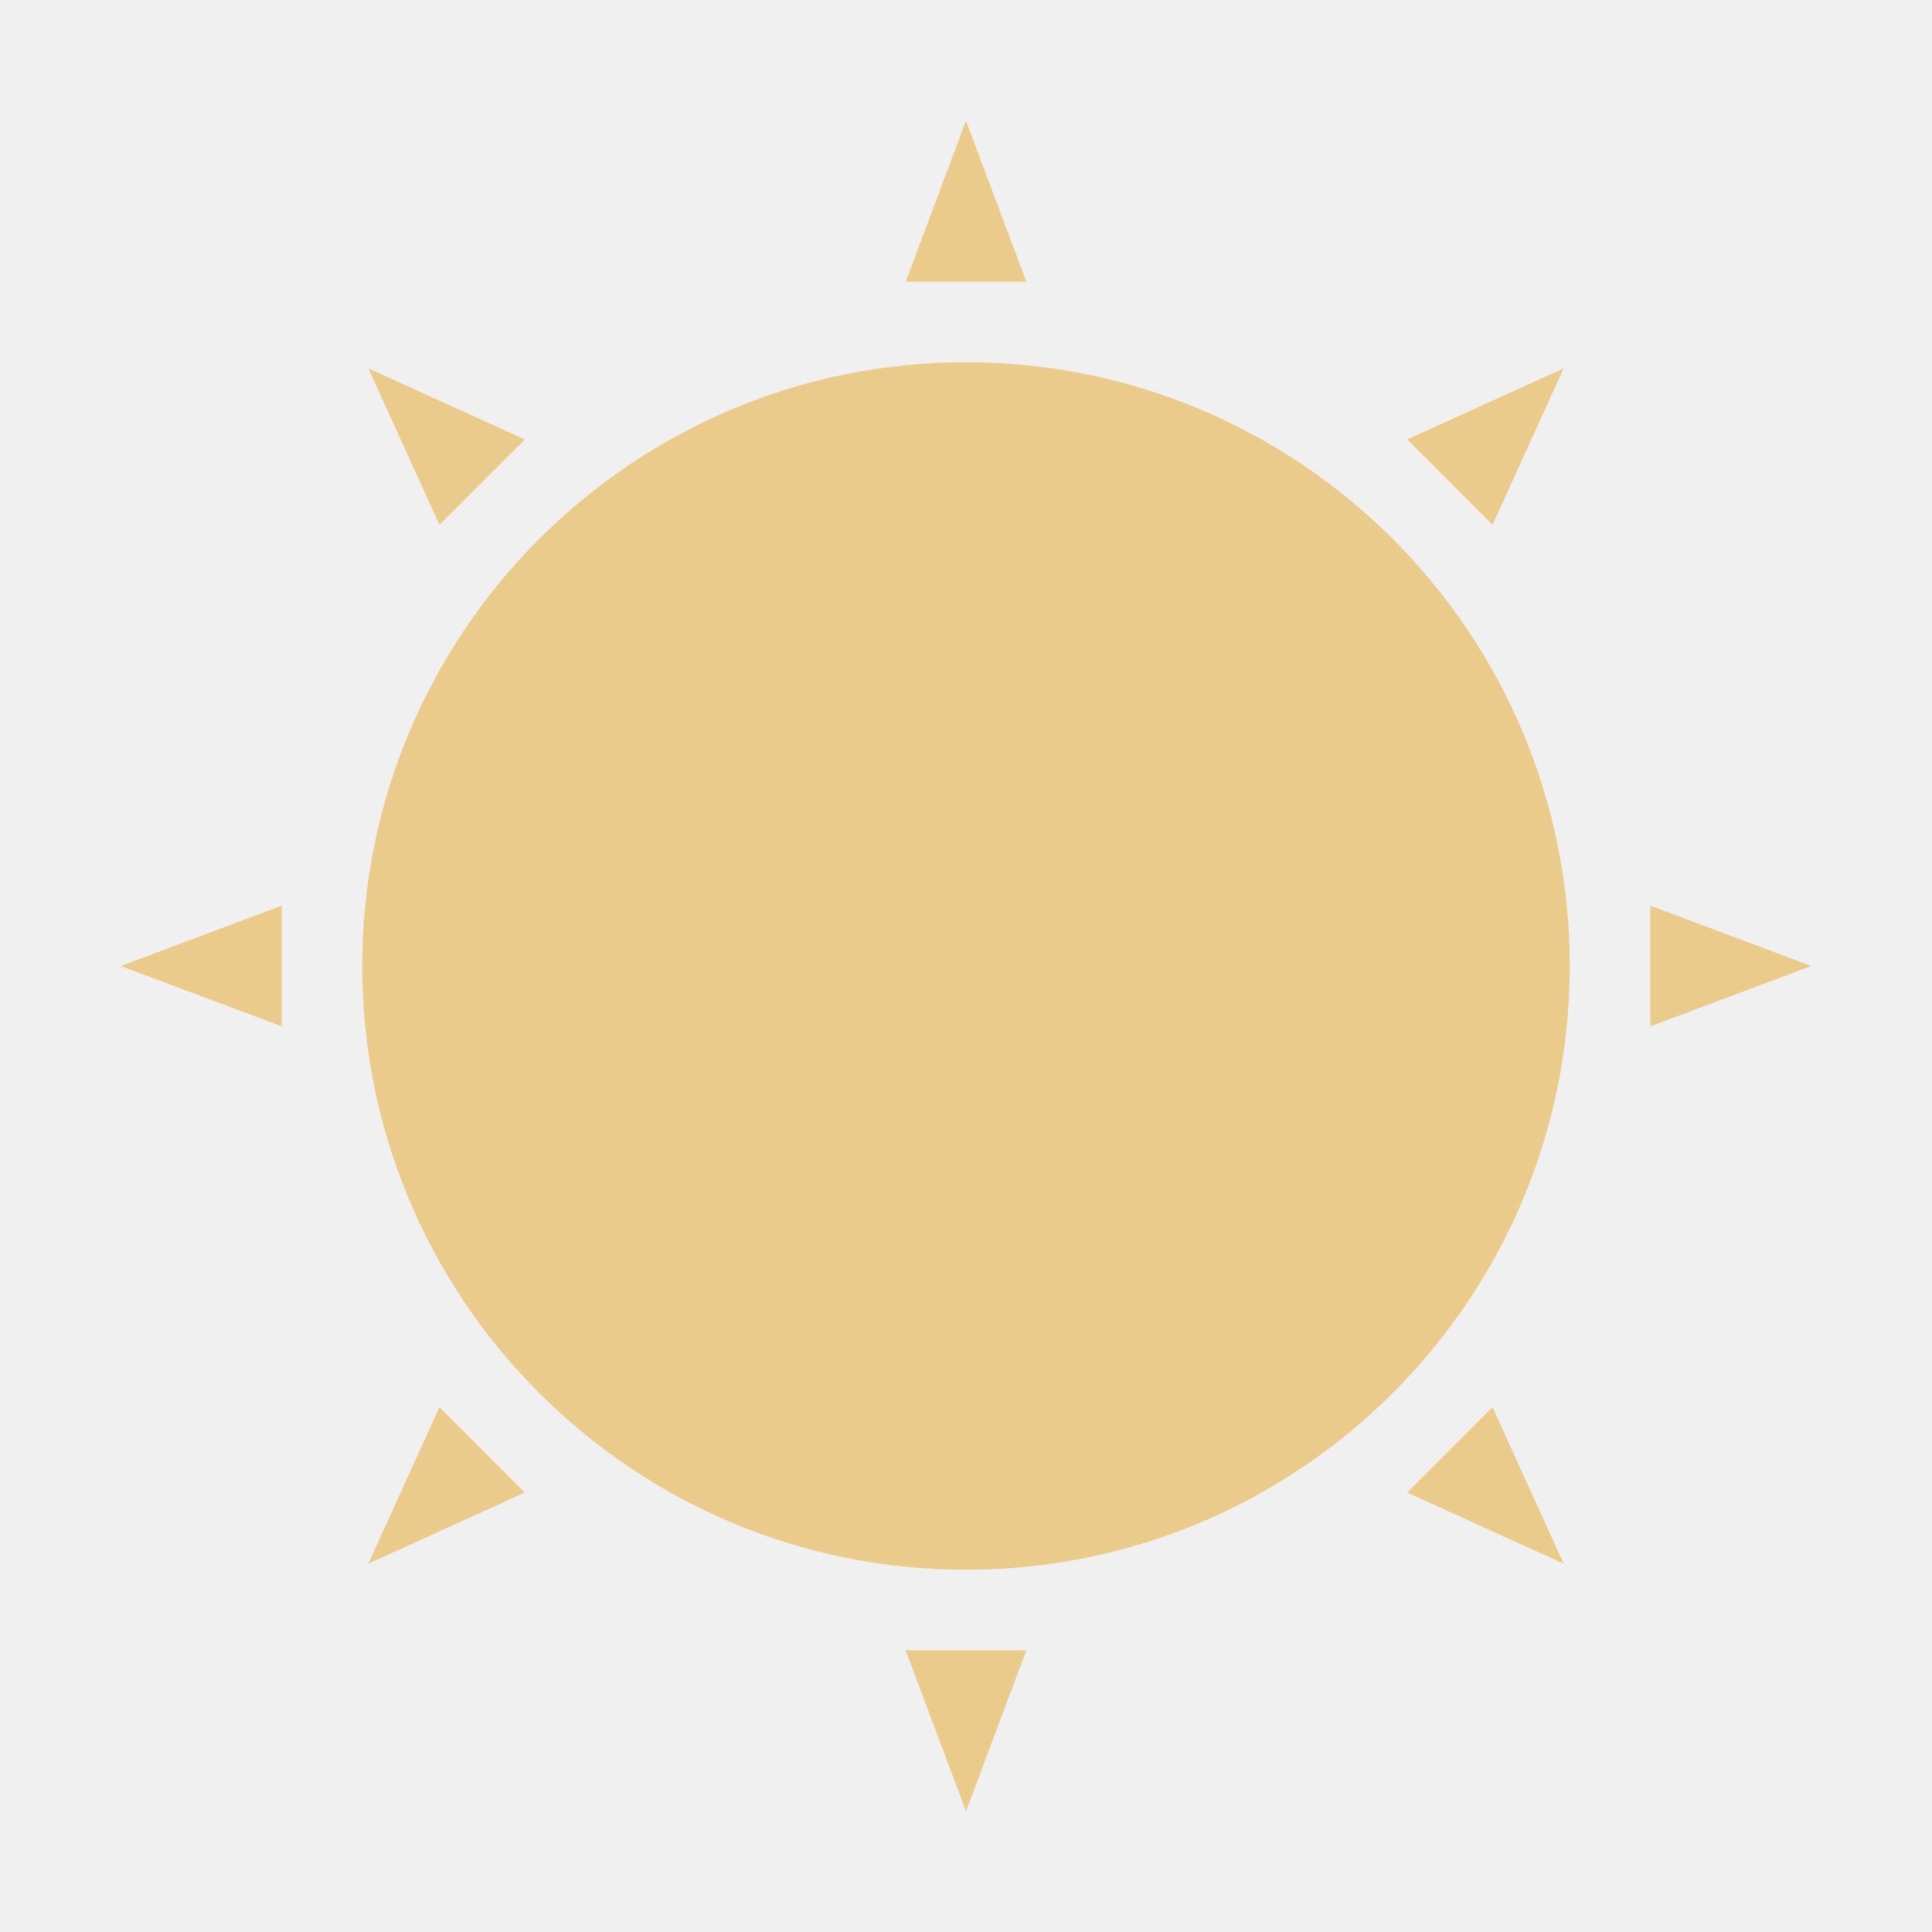
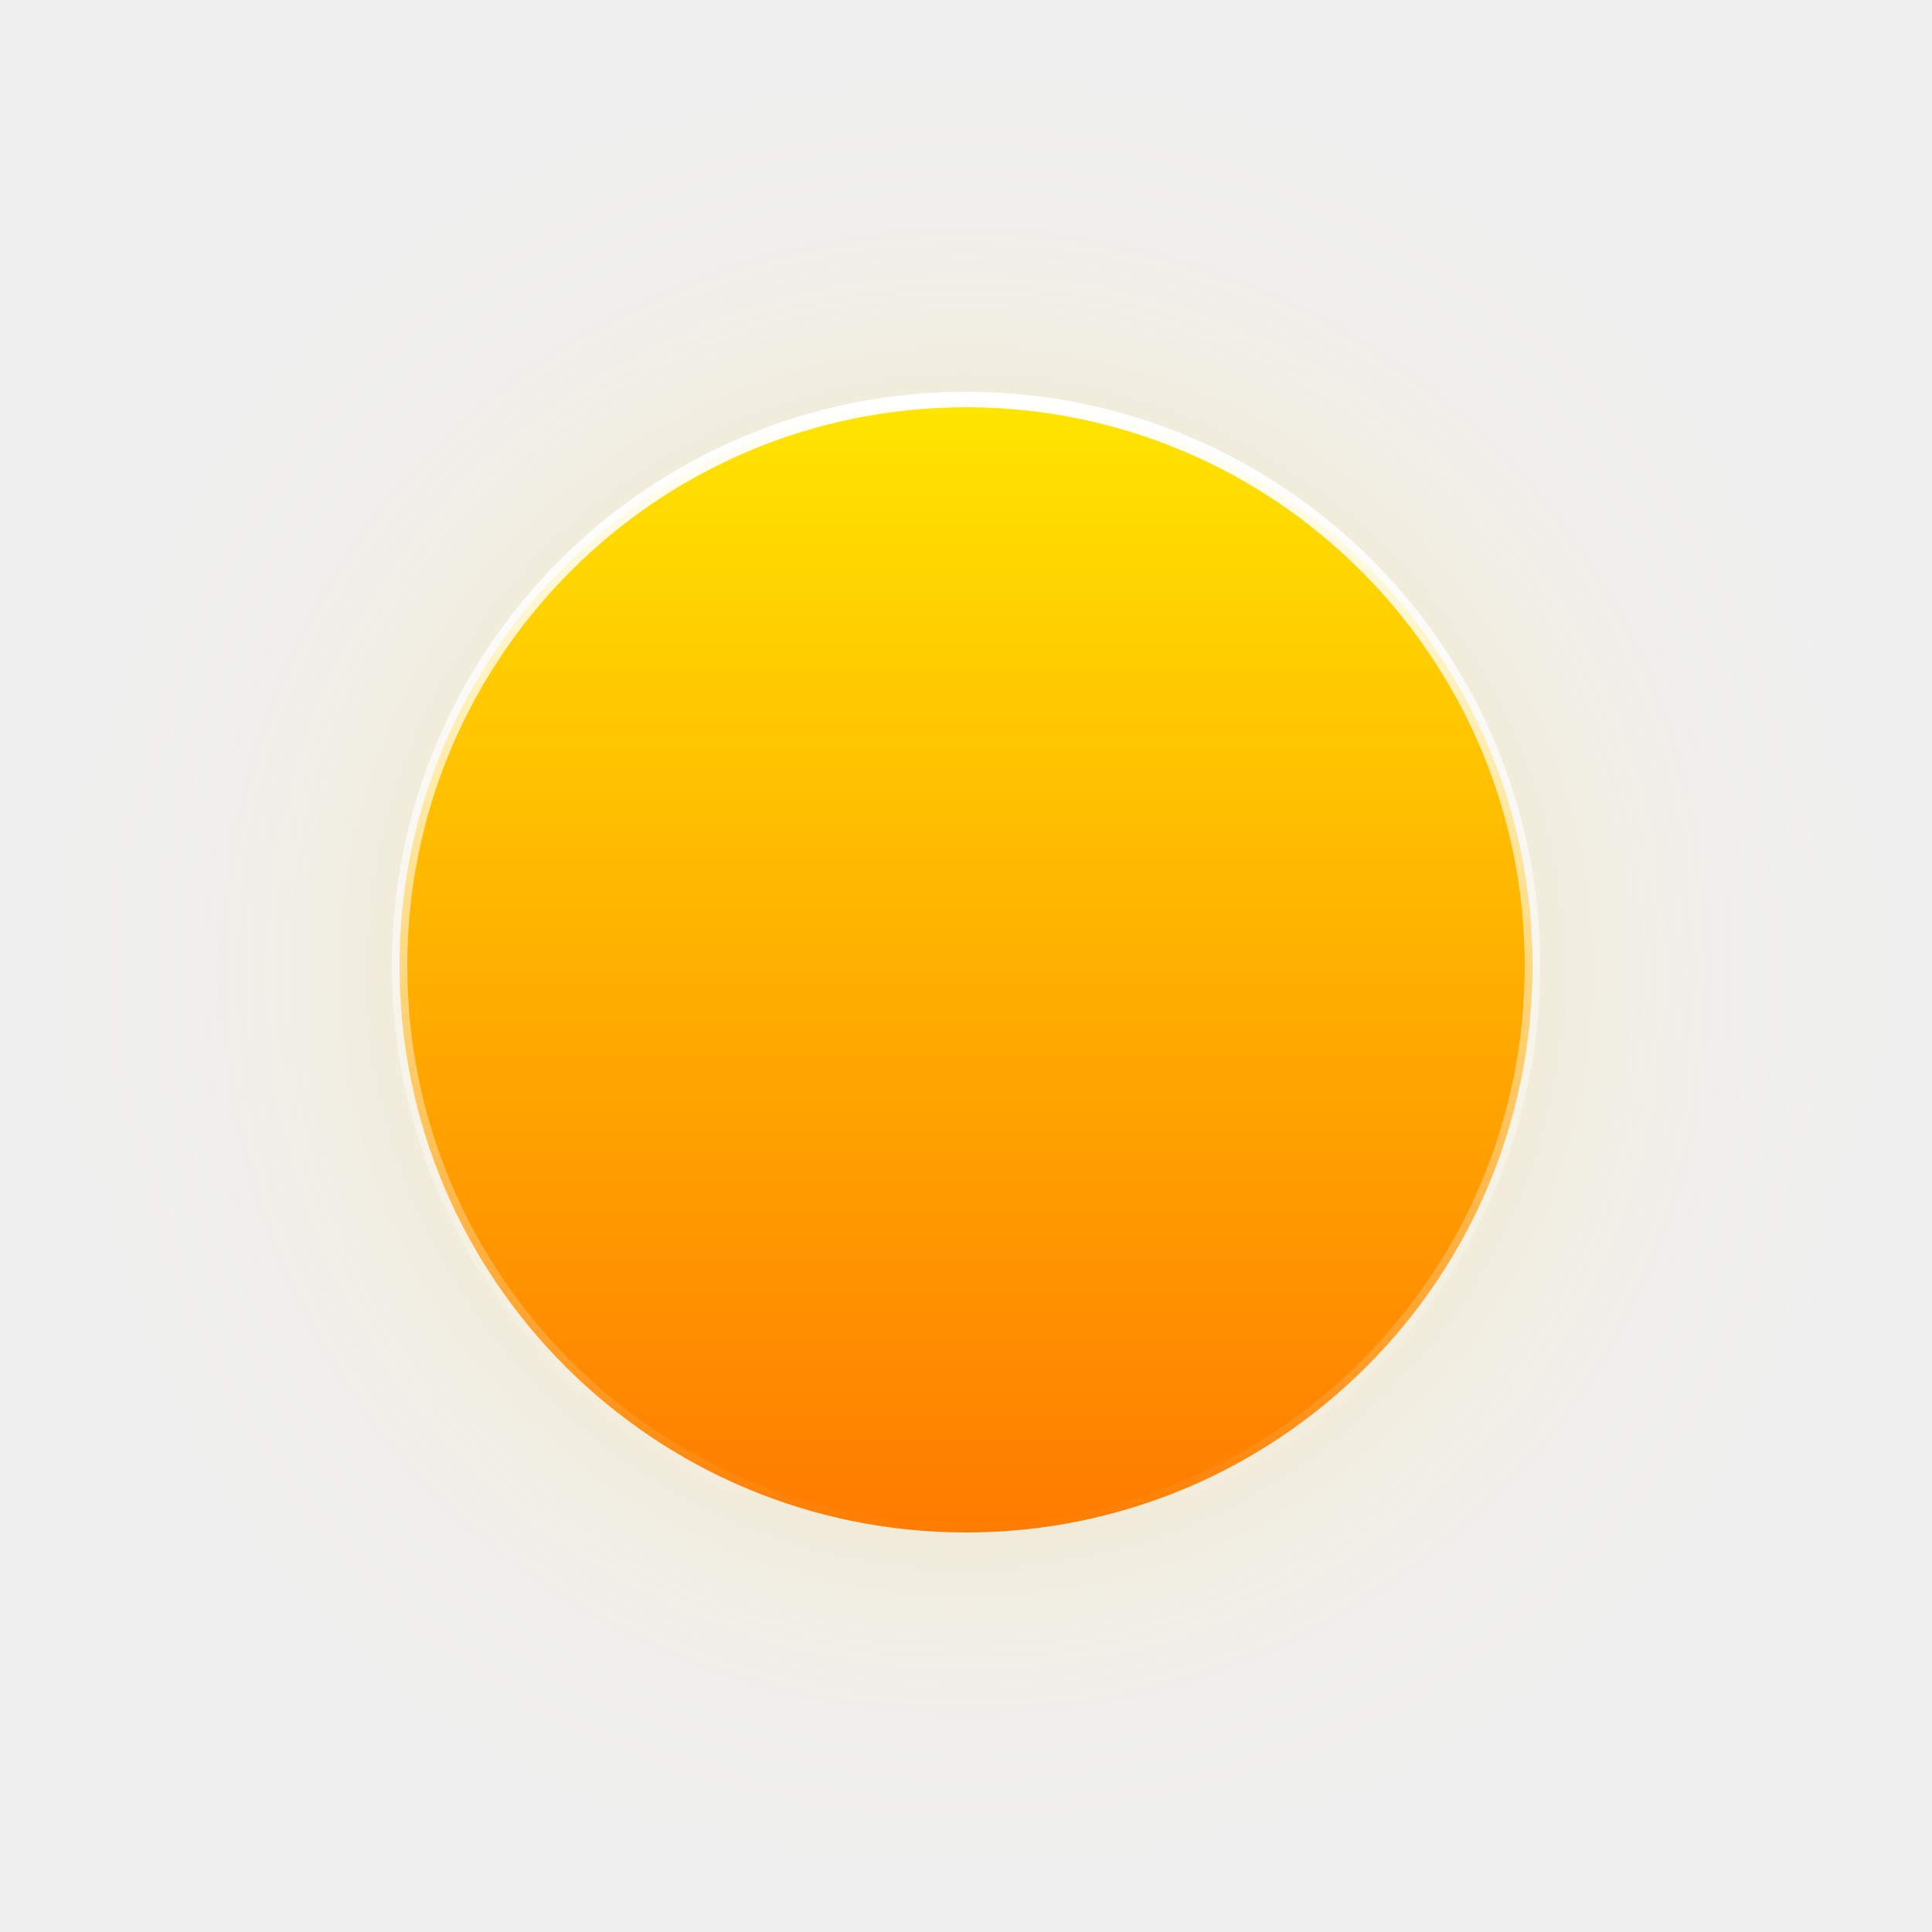
- <svg xmlns="http://www.w3.org/2000/svg" enable-background="new" viewBox="0 0 48 48">
-   <circle cx="24" cy="24" r="15" fill="#ebcb8b" />
-   <g fill="#ebcb8b">
-     <path d="m24 3 1.5 4h-3z" />
-     <path d="m24 45-1.5-4h3z" />
-     <path d="m45 24-4 1.5v-3z" />
-     <path d="m3 24 4-1.5v3z" />
-   </g>
-   <g transform="matrix(.70711 .70711 -.70711 .70711 24 -9.9411)" fill="#ebcb8b">
-     <path d="m24 3 1.5 4h-3z" />
-     <path d="m24 45-1.5-4h3z" />
-     <path d="m45 24-4 1.5v-3z" />
-     <path d="m3 24 4-1.5v3z" />
-   </g>
+ <svg xmlns="http://www.w3.org/2000/svg" enable-background="new" viewBox="0 0 48 48" version="1.1" id="svg8">
+   <defs id="defs8">
+     <filter id="filter0_f_2_163" x="480" y="373" width="210" height="210" filterUnits="userSpaceOnUse" color-interpolation-filters="sRGB">
+       <feFlood flood-opacity="0" result="BackgroundImageFix" id="feFlood14" />
+       <feBlend mode="normal" in="SourceGraphic" in2="BackgroundImageFix" result="shape" id="feBlend14" />
+       <feGaussianBlur stdDeviation="22" result="effect1_foregroundBlur_2_163" id="feGaussianBlur14" />
+     </filter>
+     <linearGradient id="paint0_linear_2_163" x1="585" y1="421" x2="585" y2="539" gradientUnits="userSpaceOnUse">
+       <stop stop-color="#FFE600" id="stop28" />
+       <stop offset="1" stop-color="#FF7A00" id="stop29" />
+     </linearGradient>
+     <linearGradient id="paint1_linear_2_163" x1="585" y1="421" x2="585" y2="539" gradientUnits="userSpaceOnUse">
+       <stop stop-color="white" id="stop30" />
+       <stop offset="1" stop-color="white" stop-opacity="0" id="stop31" />
+     </linearGradient>
+     <mask id="mask0_2_163" maskUnits="userSpaceOnUse" x="526" y="454" width="118" height="85">
+       <path d="m 644,480 c 0,32.585 -26.415,59 -59,59 -32.585,0 -59,-26.415 -59,-59 0,-32.585 21.915,-25 54.5,-25 32.585,0 63.5,-7.585 63.5,25 z" fill="url(#paint2_linear_2_163)" id="path2" />
+     </mask>
+     <linearGradient id="paint2_linear_2_163" x1="585" y1="421" x2="585" y2="539" gradientUnits="userSpaceOnUse">
+       <stop stop-color="#FFD600" id="stop32" />
+       <stop offset="1" stop-color="#FF7A00" id="stop33" />
+     </linearGradient>
+     <filter id="filter1_f_2_163" x="423" y="454" width="266" height="191" filterUnits="userSpaceOnUse" color-interpolation-filters="sRGB">
+       <feFlood flood-opacity="0" result="BackgroundImageFix" id="feFlood15" />
+       <feBlend mode="normal" in="SourceGraphic" in2="BackgroundImageFix" result="shape" id="feBlend15" />
+       <feGaussianBlur stdDeviation="7" result="effect1_foregroundBlur_2_163" id="feGaussianBlur15" />
+     </filter>
+     <filter id="filter2_d_2_163" x="341" y="440" width="338" height="261" filterUnits="userSpaceOnUse" color-interpolation-filters="sRGB">
+       <feFlood flood-opacity="0" result="BackgroundImageFix" id="feFlood16" />
+       <feColorMatrix in="SourceAlpha" type="matrix" values="0 0 0 0 0 0 0 0 0 0 0 0 0 0 0 0 0 0 127 0" result="hardAlpha" id="feColorMatrix16" />
+       <feOffset dx="-21" dy="15" id="feOffset16" />
+       <feGaussianBlur stdDeviation="25" id="feGaussianBlur16" />
+       <feComposite in2="hardAlpha" operator="out" id="feComposite16" />
+       <feColorMatrix type="matrix" values="0 0 0 0 0.114 0 0 0 0 0.149 0 0 0 0 0.275 0 0 0 0.25 0" id="feColorMatrix17" />
+       <feBlend mode="normal" in2="BackgroundImageFix" result="effect1_dropShadow_2_163" id="feBlend17" />
+       <feBlend mode="normal" in="SourceGraphic" in2="effect1_dropShadow_2_163" result="shape" id="feBlend18" />
+     </filter>
+     <linearGradient id="paint3_linear_2_163" x1="531" y1="423.5" x2="531" y2="658.5" gradientUnits="userSpaceOnUse">
+       <stop stop-color="white" id="stop34" />
+       <stop offset="1" stop-color="white" stop-opacity="0" id="stop35" />
+     </linearGradient>
+     <linearGradient id="paint4_linear_2_163" x1="531" y1="475" x2="531" y2="636" gradientUnits="userSpaceOnUse">
+       <stop stop-color="white" id="stop36" />
+       <stop offset="1" stop-color="white" stop-opacity="0" id="stop37" />
+     </linearGradient>
+     <mask id="path-5-inside-1_2_163" fill="#ffffff">
+       <path fill-rule="evenodd" clip-rule="evenodd" d="m 606.5,635.997 c 0.166,0.002 0.333,0.003 0.5,0.003 23.748,0 43,-19.252 43,-43 0,-23.748 -19.252,-43 -43,-43 -0.167,0 -0.334,10e-4 -0.5,0.003 V 550 h -11.109 c 0.402,-2.943 0.609,-5.947 0.609,-9 0,-36.451 -29.549,-66 -66,-66 -36.451,0 -66,29.549 -66,66 0,3.439 0.263,6.817 0.77,10.115 C 461.631,550.386 458.361,550 455,550 c -23.748,0 -43,19.252 -43,43 0,23.748 19.252,43 43,43 0.168,0 0.335,-10e-4 0.502,-0.003 L 455.5,636 h 151 z" id="path4" />
+     </mask>
+     <filter id="filter3_d_2_163" x="473" y="440" width="272" height="216.353" filterUnits="userSpaceOnUse" color-interpolation-filters="sRGB">
+       <feFlood flood-opacity="0" result="BackgroundImageFix" id="feFlood18" />
+       <feColorMatrix in="SourceAlpha" type="matrix" values="0 0 0 0 0 0 0 0 0 0 0 0 0 0 0 0 0 0 127 0" result="hardAlpha" id="feColorMatrix18" />
+       <feOffset dx="-21" dy="15" id="feOffset18" />
+       <feGaussianBlur stdDeviation="25" id="feGaussianBlur18" />
+       <feComposite in2="hardAlpha" operator="out" id="feComposite18" />
+       <feColorMatrix type="matrix" values="0 0 0 0 0.113 0 0 0 0 0.149 0 0 0 0 0.275 0 0 0 0.25 0" id="feColorMatrix19" />
+       <feBlend mode="normal" in2="BackgroundImageFix" result="effect1_dropShadow_2_163" id="feBlend19" />
+       <feBlend mode="normal" in="SourceGraphic" in2="effect1_dropShadow_2_163" result="shape" id="feBlend20" />
+     </filter>
+     <linearGradient id="paint5_linear_2_163" x1="638" y1="478.5" x2="638" y2="604.5" gradientUnits="userSpaceOnUse">
+       <stop stop-color="white" id="stop38" />
+       <stop offset="1" stop-color="white" stop-opacity="0" id="stop39" />
+     </linearGradient>
+     <linearGradient id="paint6_linear_2_163" x1="630" y1="475" x2="630" y2="591.353" gradientUnits="userSpaceOnUse">
+       <stop stop-color="white" id="stop40" />
+       <stop offset="1" stop-color="white" stop-opacity="0" id="stop41" />
+     </linearGradient>
+     <mask id="path-7-inside-2_2_163" fill="#ffffff">
+       <path fill-rule="evenodd" clip-rule="evenodd" d="m 684.563,591.351 c 0.12,10e-4 0.241,0.002 0.361,0.002 17.163,0 31.076,-13.913 31.076,-31.076 0,-17.162 -13.913,-31.075 -31.076,-31.075 -0.12,0 -0.241,0 -0.361,0.002 v -0.002 h -8.028 c 0.29,-2.127 0.44,-4.298 0.44,-6.505 0,-26.342 -21.355,-47.697 -47.698,-47.697 -26.342,0 -47.697,21.355 -47.697,47.697 0,2.486 0.19,4.927 0.556,7.31 -2.268,-0.527 -4.632,-0.805 -7.06,-0.805 -17.163,0 -31.076,13.913 -31.076,31.075 0,17.163 13.913,31.076 31.076,31.076 0.121,0 0.242,-10e-4 0.363,-0.002 l -0.002,0.002 h 109.126 z" id="path7" />
+     </mask>
+     <filter id="filter4_dd_2_163" x="386.002" y="574.031" width="253.4" height="149.955" filterUnits="userSpaceOnUse" color-interpolation-filters="sRGB">
+       <feFlood flood-opacity="0" result="BackgroundImageFix" id="feFlood20" />
+       <feColorMatrix in="SourceAlpha" type="matrix" values="0 0 0 0 0 0 0 0 0 0 0 0 0 0 0 0 0 0 127 0" result="hardAlpha" id="feColorMatrix20" />
+       <feOffset dx="-21" dy="15" id="feOffset20" />
+       <feGaussianBlur stdDeviation="25" id="feGaussianBlur20" />
+       <feComposite in2="hardAlpha" operator="out" id="feComposite20" />
+       <feColorMatrix type="matrix" values="0 0 0 0 0.113 0 0 0 0 0.149 0 0 0 0 0.275 0 0 0 0.25 0" id="feColorMatrix21" />
+       <feBlend mode="normal" in2="BackgroundImageFix" result="effect1_dropShadow_2_163" id="feBlend21" />
+       <feColorMatrix in="SourceAlpha" type="matrix" values="0 0 0 0 0 0 0 0 0 0 0 0 0 0 0 0 0 0 127 0" result="hardAlpha" id="feColorMatrix22" />
+       <feOffset dy="-7" id="feOffset22" />
+       <feGaussianBlur stdDeviation="20.5" id="feGaussianBlur22" />
+       <feComposite in2="hardAlpha" operator="out" id="feComposite22" />
+       <feColorMatrix type="matrix" values="0 0 0 0 0.138 0 0 0 0 0.741 0 0 0 0 1 0 0 0 0.3 0" id="feColorMatrix23" />
+       <feBlend mode="normal" in2="effect1_dropShadow_2_163" result="effect2_dropShadow_2_163" id="feBlend23" />
+       <feBlend mode="normal" in="SourceGraphic" in2="effect2_dropShadow_2_163" result="shape" id="feBlend24" />
+     </filter>
+     <linearGradient id="paint7_linear_2_163" x1="480.905" y1="610.585" x2="466.359" y2="658.404" gradientUnits="userSpaceOnUse">
+       <stop stop-color="#138EFF" id="stop42" />
+       <stop offset="1" stop-color="#00E0FF" id="stop43" />
+     </linearGradient>
+     <linearGradient id="paint8_linear_2_163" x1="480.905" y1="610.585" x2="466.359" y2="658.404" gradientUnits="userSpaceOnUse">
+       <stop stop-color="white" id="stop44" />
+       <stop offset="1" stop-color="white" stop-opacity="0" id="stop45" />
+     </linearGradient>
+     <linearGradient id="paint9_linear_2_163" x1="538.413" y1="610.585" x2="523.867" y2="658.404" gradientUnits="userSpaceOnUse">
+       <stop stop-color="#138EFF" id="stop46" />
+       <stop offset="1" stop-color="#00E0FF" id="stop47" />
+     </linearGradient>
+     <linearGradient id="paint10_linear_2_163" x1="538.413" y1="610.585" x2="523.867" y2="658.404" gradientUnits="userSpaceOnUse">
+       <stop stop-color="white" id="stop48" />
+       <stop offset="1" stop-color="white" stop-opacity="0" id="stop49" />
+     </linearGradient>
+     <linearGradient id="paint11_linear_2_163" x1="595.92" y1="610.585" x2="581.374" y2="658.404" gradientUnits="userSpaceOnUse">
+       <stop stop-color="#138EFF" id="stop50" />
+       <stop offset="1" stop-color="#00E0FF" id="stop51" />
+     </linearGradient>
+     <linearGradient id="paint12_linear_2_163" x1="595.92" y1="610.585" x2="581.374" y2="658.404" gradientUnits="userSpaceOnUse">
+       <stop stop-color="white" id="stop52" />
+       <stop offset="1" stop-color="white" stop-opacity="0" id="stop53" />
+     </linearGradient>
+     <filter id="filter5_dd_2_163" x="401.175" y="619.551" width="186.972" height="149.955" filterUnits="userSpaceOnUse" color-interpolation-filters="sRGB">
+       <feFlood flood-opacity="0" result="BackgroundImageFix" id="feFlood24" />
+       <feColorMatrix in="SourceAlpha" type="matrix" values="0 0 0 0 0 0 0 0 0 0 0 0 0 0 0 0 0 0 127 0" result="hardAlpha" id="feColorMatrix24" />
+       <feOffset dx="-21" dy="15" id="feOffset24" />
+       <feGaussianBlur stdDeviation="25" id="feGaussianBlur24" />
+       <feComposite in2="hardAlpha" operator="out" id="feComposite24" />
+       <feColorMatrix type="matrix" values="0 0 0 0 0.113 0 0 0 0 0.149 0 0 0 0 0.275 0 0 0 0.25 0" id="feColorMatrix25" />
+       <feBlend mode="normal" in2="BackgroundImageFix" result="effect1_dropShadow_2_163" id="feBlend25" />
+       <feColorMatrix in="SourceAlpha" type="matrix" values="0 0 0 0 0 0 0 0 0 0 0 0 0 0 0 0 0 0 127 0" result="hardAlpha" id="feColorMatrix26" />
+       <feOffset dy="-7" id="feOffset26" />
+       <feGaussianBlur stdDeviation="20.5" id="feGaussianBlur26" />
+       <feComposite in2="hardAlpha" operator="out" id="feComposite26" />
+       <feColorMatrix type="matrix" values="0 0 0 0 0.138 0 0 0 0 0.741 0 0 0 0 1 0 0 0 0.3 0" id="feColorMatrix27" />
+       <feBlend mode="normal" in2="effect1_dropShadow_2_163" result="effect2_dropShadow_2_163" id="feBlend27" />
+       <feBlend mode="normal" in="SourceGraphic" in2="effect2_dropShadow_2_163" result="shape" id="feBlend28" />
+     </filter>
+     <linearGradient id="paint13_linear_2_163" x1="496.079" y1="656.105" x2="481.533" y2="703.925" gradientUnits="userSpaceOnUse">
+       <stop stop-color="#138EFF" id="stop54" />
+       <stop offset="1" stop-color="#00E0FF" id="stop55" />
+     </linearGradient>
+     <linearGradient id="paint14_linear_2_163" x1="496.079" y1="656.105" x2="481.533" y2="703.925" gradientUnits="userSpaceOnUse">
+       <stop stop-color="white" id="stop56" />
+       <stop offset="1" stop-color="white" stop-opacity="0" id="stop57" />
+     </linearGradient>
+     <linearGradient id="paint15_linear_2_163" x1="544.666" y1="656.105" x2="530.12" y2="703.925" gradientUnits="userSpaceOnUse">
+       <stop stop-color="#138EFF" id="stop58" />
+       <stop offset="1" stop-color="#00E0FF" id="stop59" />
+     </linearGradient>
+     <linearGradient id="paint16_linear_2_163" x1="544.666" y1="656.105" x2="530.12" y2="703.925" gradientUnits="userSpaceOnUse">
+       <stop stop-color="white" id="stop60" />
+       <stop offset="1" stop-color="white" stop-opacity="0" id="stop61" />
+     </linearGradient>
+     <filter id="filter0_f_2_163-3" x="480" y="373" width="210" height="210" filterUnits="userSpaceOnUse" color-interpolation-filters="sRGB">
+       <feFlood flood-opacity="0" result="BackgroundImageFix" id="feFlood14-6" />
+       <feBlend mode="normal" in="SourceGraphic" in2="BackgroundImageFix" result="shape" id="feBlend14-7" />
+       <feGaussianBlur stdDeviation="22" result="effect1_foregroundBlur_2_163" id="feGaussianBlur14-5" />
+     </filter>
+     <linearGradient id="paint0_linear_2_163-3" x1="585" y1="421" x2="585" y2="539" gradientUnits="userSpaceOnUse">
+       <stop stop-color="#FFE600" id="stop28-5" />
+       <stop offset="1" stop-color="#FF7A00" id="stop29-6" />
+     </linearGradient>
+     <linearGradient id="paint1_linear_2_163-2" x1="585" y1="421" x2="585" y2="539" gradientUnits="userSpaceOnUse">
+       <stop stop-color="white" id="stop30-9" />
+       <stop offset="1" stop-color="white" stop-opacity="0" id="stop31-1" />
+     </linearGradient>
+     <mask id="mask0_2_163-2" maskUnits="userSpaceOnUse" x="526" y="454" width="118" height="85">
+       <path d="m 644,480 c 0,32.585 -26.415,59 -59,59 -32.585,0 -59,-26.415 -59,-59 0,-32.585 21.915,-25 54.5,-25 32.585,0 63.5,-7.585 63.5,25 z" fill="url(#paint2_linear_2_163)" id="path2-7" />
+     </mask>
+     <filter id="filter1_f_2_163-3" x="423" y="454" width="266" height="191" filterUnits="userSpaceOnUse" color-interpolation-filters="sRGB">
+       <feFlood flood-opacity="0" result="BackgroundImageFix" id="feFlood15-6" />
+       <feBlend mode="normal" in="SourceGraphic" in2="BackgroundImageFix" result="shape" id="feBlend15-0" />
+       <feGaussianBlur stdDeviation="7" result="effect1_foregroundBlur_2_163" id="feGaussianBlur15-6" />
+     </filter>
+     <filter id="filter2_d_2_163-2" x="341" y="440" width="338" height="261" filterUnits="userSpaceOnUse" color-interpolation-filters="sRGB">
+       <feFlood flood-opacity="0" result="BackgroundImageFix" id="feFlood16-6" />
+       <feColorMatrix in="SourceAlpha" type="matrix" values="0 0 0 0 0 0 0 0 0 0 0 0 0 0 0 0 0 0 127 0" result="hardAlpha" id="feColorMatrix16-1" />
+       <feOffset dx="-21" dy="15" id="feOffset16-8" />
+       <feGaussianBlur stdDeviation="25" id="feGaussianBlur16-7" />
+       <feComposite in2="hardAlpha" operator="out" id="feComposite16-9" />
+       <feColorMatrix type="matrix" values="0 0 0 0 0.114 0 0 0 0 0.149 0 0 0 0 0.275 0 0 0 0.25 0" id="feColorMatrix17-2" />
+       <feBlend mode="normal" in2="BackgroundImageFix" result="effect1_dropShadow_2_163" id="feBlend17-0" />
+       <feBlend mode="normal" in="SourceGraphic" in2="effect1_dropShadow_2_163" result="shape" id="feBlend18-2" />
+     </filter>
+     <linearGradient id="paint3_linear_2_163-3" x1="531" y1="423.5" x2="531" y2="658.5" gradientUnits="userSpaceOnUse">
+       <stop stop-color="white" id="stop34-7" />
+       <stop offset="1" stop-color="white" stop-opacity="0" id="stop35-5" />
+     </linearGradient>
+     <linearGradient id="paint4_linear_2_163-9" x1="531" y1="475" x2="531" y2="636" gradientUnits="userSpaceOnUse">
+       <stop stop-color="white" id="stop36-2" />
+       <stop offset="1" stop-color="white" stop-opacity="0" id="stop37-2" />
+     </linearGradient>
+     <mask id="path-5-inside-1_2_163-8" fill="#ffffff">
+       <path fill-rule="evenodd" clip-rule="evenodd" d="m 606.5,635.997 c 0.166,0.002 0.333,0.003 0.5,0.003 23.748,0 43,-19.252 43,-43 0,-23.748 -19.252,-43 -43,-43 -0.167,0 -0.334,10e-4 -0.5,0.003 V 550 h -11.109 c 0.402,-2.943 0.609,-5.947 0.609,-9 0,-36.451 -29.549,-66 -66,-66 -36.451,0 -66,29.549 -66,66 0,3.439 0.263,6.817 0.77,10.115 C 461.631,550.386 458.361,550 455,550 c -23.748,0 -43,19.252 -43,43 0,23.748 19.252,43 43,43 0.168,0 0.335,-10e-4 0.502,-0.003 L 455.5,636 h 151 z" id="path4-9" />
+     </mask>
+     <filter id="filter3_d_2_163-7" x="473" y="440" width="272" height="216.353" filterUnits="userSpaceOnUse" color-interpolation-filters="sRGB">
+       <feFlood flood-opacity="0" result="BackgroundImageFix" id="feFlood18-3" />
+       <feColorMatrix in="SourceAlpha" type="matrix" values="0 0 0 0 0 0 0 0 0 0 0 0 0 0 0 0 0 0 127 0" result="hardAlpha" id="feColorMatrix18-6" />
+       <feOffset dx="-21" dy="15" id="feOffset18-1" />
+       <feGaussianBlur stdDeviation="25" id="feGaussianBlur18-2" />
+       <feComposite in2="hardAlpha" operator="out" id="feComposite18-9" />
+       <feColorMatrix type="matrix" values="0 0 0 0 0.113 0 0 0 0 0.149 0 0 0 0 0.275 0 0 0 0.25 0" id="feColorMatrix19-3" />
+       <feBlend mode="normal" in2="BackgroundImageFix" result="effect1_dropShadow_2_163" id="feBlend19-1" />
+       <feBlend mode="normal" in="SourceGraphic" in2="effect1_dropShadow_2_163" result="shape" id="feBlend20-9" />
+     </filter>
+     <linearGradient id="paint5_linear_2_163-4" x1="638" y1="478.5" x2="638" y2="604.5" gradientUnits="userSpaceOnUse">
+       <stop stop-color="white" id="stop38-7" />
+       <stop offset="1" stop-color="white" stop-opacity="0" id="stop39-8" />
+     </linearGradient>
+     <linearGradient id="paint6_linear_2_163-4" x1="630" y1="475" x2="630" y2="591.353" gradientUnits="userSpaceOnUse">
+       <stop stop-color="white" id="stop40-5" />
+       <stop offset="1" stop-color="white" stop-opacity="0" id="stop41-0" />
+     </linearGradient>
+     <mask id="path-7-inside-2_2_163-3" fill="#ffffff">
+       <path fill-rule="evenodd" clip-rule="evenodd" d="m 684.563,591.351 c 0.12,10e-4 0.241,0.002 0.361,0.002 17.163,0 31.076,-13.913 31.076,-31.076 0,-17.162 -13.913,-31.075 -31.076,-31.075 -0.12,0 -0.241,0 -0.361,0.002 v -0.002 h -8.028 c 0.29,-2.127 0.44,-4.298 0.44,-6.505 0,-26.342 -21.355,-47.697 -47.698,-47.697 -26.342,0 -47.697,21.355 -47.697,47.697 0,2.486 0.19,4.927 0.556,7.31 -2.268,-0.527 -4.632,-0.805 -7.06,-0.805 -17.163,0 -31.076,13.913 -31.076,31.075 0,17.163 13.913,31.076 31.076,31.076 0.121,0 0.242,-10e-4 0.363,-0.002 l -0.002,0.002 h 109.126 z" id="path7-6" />
+     </mask>
+     <filter id="filter4_dd_2_163-1" x="386.002" y="574.031" width="253.4" height="149.955" filterUnits="userSpaceOnUse" color-interpolation-filters="sRGB">
+       <feFlood flood-opacity="0" result="BackgroundImageFix" id="feFlood20-0" />
+       <feColorMatrix in="SourceAlpha" type="matrix" values="0 0 0 0 0 0 0 0 0 0 0 0 0 0 0 0 0 0 127 0" result="hardAlpha" id="feColorMatrix20-6" />
+       <feOffset dx="-21" dy="15" id="feOffset20-3" />
+       <feGaussianBlur stdDeviation="25" id="feGaussianBlur20-2" />
+       <feComposite in2="hardAlpha" operator="out" id="feComposite20-0" />
+       <feColorMatrix type="matrix" values="0 0 0 0 0.113 0 0 0 0 0.149 0 0 0 0 0.275 0 0 0 0.25 0" id="feColorMatrix21-6" />
+       <feBlend mode="normal" in2="BackgroundImageFix" result="effect1_dropShadow_2_163" id="feBlend21-1" />
+       <feColorMatrix in="SourceAlpha" type="matrix" values="0 0 0 0 0 0 0 0 0 0 0 0 0 0 0 0 0 0 127 0" result="hardAlpha" id="feColorMatrix22-5" />
+       <feOffset dy="-7" id="feOffset22-5" />
+       <feGaussianBlur stdDeviation="20.5" id="feGaussianBlur22-4" />
+       <feComposite in2="hardAlpha" operator="out" id="feComposite22-7" />
+       <feColorMatrix type="matrix" values="0 0 0 0 0.138 0 0 0 0 0.741 0 0 0 0 1 0 0 0 0.3 0" id="feColorMatrix23-6" />
+       <feBlend mode="normal" in2="effect1_dropShadow_2_163" result="effect2_dropShadow_2_163" id="feBlend23-5" />
+       <feBlend mode="normal" in="SourceGraphic" in2="effect2_dropShadow_2_163" result="shape" id="feBlend24-6" />
+     </filter>
+     <linearGradient id="paint7_linear_2_163-9" x1="480.905" y1="610.585" x2="466.359" y2="658.404" gradientUnits="userSpaceOnUse">
+       <stop stop-color="#138EFF" id="stop42-3" />
+       <stop offset="1" stop-color="#00E0FF" id="stop43-7" />
+     </linearGradient>
+     <linearGradient id="paint8_linear_2_163-4" x1="480.905" y1="610.585" x2="466.359" y2="658.404" gradientUnits="userSpaceOnUse">
+       <stop stop-color="white" id="stop44-5" />
+       <stop offset="1" stop-color="white" stop-opacity="0" id="stop45-2" />
+     </linearGradient>
+     <linearGradient id="paint9_linear_2_163-5" x1="538.413" y1="610.585" x2="523.867" y2="658.404" gradientUnits="userSpaceOnUse">
+       <stop stop-color="#138EFF" id="stop46-4" />
+       <stop offset="1" stop-color="#00E0FF" id="stop47-7" />
+     </linearGradient>
+     <linearGradient id="paint10_linear_2_163-4" x1="538.413" y1="610.585" x2="523.867" y2="658.404" gradientUnits="userSpaceOnUse">
+       <stop stop-color="white" id="stop48-4" />
+       <stop offset="1" stop-color="white" stop-opacity="0" id="stop49-3" />
+     </linearGradient>
+     <linearGradient id="paint11_linear_2_163-0" x1="595.92" y1="610.585" x2="581.374" y2="658.404" gradientUnits="userSpaceOnUse">
+       <stop stop-color="#138EFF" id="stop50-7" />
+       <stop offset="1" stop-color="#00E0FF" id="stop51-8" />
+     </linearGradient>
+     <linearGradient id="paint12_linear_2_163-6" x1="595.92" y1="610.585" x2="581.374" y2="658.404" gradientUnits="userSpaceOnUse">
+       <stop stop-color="white" id="stop52-8" />
+       <stop offset="1" stop-color="white" stop-opacity="0" id="stop53-8" />
+     </linearGradient>
+     <filter id="filter5_dd_2_163-4" x="401.175" y="619.551" width="186.972" height="149.955" filterUnits="userSpaceOnUse" color-interpolation-filters="sRGB">
+       <feFlood flood-opacity="0" result="BackgroundImageFix" id="feFlood24-3" />
+       <feColorMatrix in="SourceAlpha" type="matrix" values="0 0 0 0 0 0 0 0 0 0 0 0 0 0 0 0 0 0 127 0" result="hardAlpha" id="feColorMatrix24-1" />
+       <feOffset dx="-21" dy="15" id="feOffset24-4" />
+       <feGaussianBlur stdDeviation="25" id="feGaussianBlur24-9" />
+       <feComposite in2="hardAlpha" operator="out" id="feComposite24-2" />
+       <feColorMatrix type="matrix" values="0 0 0 0 0.113 0 0 0 0 0.149 0 0 0 0 0.275 0 0 0 0.25 0" id="feColorMatrix25-0" />
+       <feBlend mode="normal" in2="BackgroundImageFix" result="effect1_dropShadow_2_163" id="feBlend25-6" />
+       <feColorMatrix in="SourceAlpha" type="matrix" values="0 0 0 0 0 0 0 0 0 0 0 0 0 0 0 0 0 0 127 0" result="hardAlpha" id="feColorMatrix26-8" />
+       <feOffset dy="-7" id="feOffset26-9" />
+       <feGaussianBlur stdDeviation="20.5" id="feGaussianBlur26-2" />
+       <feComposite in2="hardAlpha" operator="out" id="feComposite26-6" />
+       <feColorMatrix type="matrix" values="0 0 0 0 0.138 0 0 0 0 0.741 0 0 0 0 1 0 0 0 0.3 0" id="feColorMatrix27-6" />
+       <feBlend mode="normal" in2="effect1_dropShadow_2_163" result="effect2_dropShadow_2_163" id="feBlend27-4" />
+       <feBlend mode="normal" in="SourceGraphic" in2="effect2_dropShadow_2_163" result="shape" id="feBlend28-9" />
+     </filter>
+     <linearGradient id="paint13_linear_2_163-5" x1="496.079" y1="656.105" x2="481.533" y2="703.925" gradientUnits="userSpaceOnUse">
+       <stop stop-color="#138EFF" id="stop54-0" />
+       <stop offset="1" stop-color="#00E0FF" id="stop55-4" />
+     </linearGradient>
+     <linearGradient id="paint14_linear_2_163-8" x1="496.079" y1="656.105" x2="481.533" y2="703.925" gradientUnits="userSpaceOnUse">
+       <stop stop-color="white" id="stop56-7" />
+       <stop offset="1" stop-color="white" stop-opacity="0" id="stop57-1" />
+     </linearGradient>
+     <linearGradient id="paint15_linear_2_163-7" x1="544.666" y1="656.105" x2="530.12" y2="703.925" gradientUnits="userSpaceOnUse">
+       <stop stop-color="#138EFF" id="stop58-2" />
+       <stop offset="1" stop-color="#00E0FF" id="stop59-7" />
+     </linearGradient>
+     <linearGradient id="paint16_linear_2_163-2" x1="544.666" y1="656.105" x2="530.12" y2="703.925" gradientUnits="userSpaceOnUse">
+       <stop stop-color="white" id="stop60-2" />
+       <stop offset="1" stop-color="white" stop-opacity="0" id="stop61-6" />
+     </linearGradient>
+     <filter id="filter0_f_2_75" x="387" y="387" width="353.241" height="353.241" filterUnits="userSpaceOnUse" color-interpolation-filters="sRGB">
+       <feFlood flood-opacity="0" result="BackgroundImageFix" id="feFlood4" />
+       <feBlend mode="normal" in="SourceGraphic" in2="BackgroundImageFix" result="shape" id="feBlend4" />
+       <feGaussianBlur stdDeviation="50" result="effect1_foregroundBlur_2_75" id="feGaussianBlur4" />
+     </filter>
+     <linearGradient id="paint0_linear_2_75" x1="563.62" y1="492.024" x2="563.62" y2="640.241" gradientUnits="userSpaceOnUse" gradientTransform="matrix(0.1925031,0,0,0.1925031,-84.49862,-84.98221)">
+       <stop stop-color="#FFE600" id="stop5" />
+       <stop offset="1" stop-color="#FF7A00" id="stop6" />
+     </linearGradient>
+     <linearGradient id="paint1_linear_2_75" x1="563.62" y1="492.024" x2="563.62" y2="640.241" gradientUnits="userSpaceOnUse" gradientTransform="matrix(0.1925031,0,0,0.1925031,-84.49862,-84.98221)">
+       <stop stop-color="white" id="stop7" />
+       <stop offset="1" stop-color="white" stop-opacity="0" id="stop8" />
+     </linearGradient>
+     <linearGradient id="paint2_linear_2_75" x1="563.62" y1="492.024" x2="563.62" y2="640.241" gradientUnits="userSpaceOnUse" gradientTransform="matrix(0.1925031,0,0,0.1925031,-84.49872,-84.49872)">
+       <stop stop-color="#FFD600" id="stop9" />
+       <stop offset="1" stop-color="#FF7A00" id="stop10" />
+     </linearGradient>
+     <filter id="filter1_f_2_75" x="363.722" y="633.777" width="326.945" height="136.023" filterUnits="userSpaceOnUse" color-interpolation-filters="sRGB">
+       <feFlood flood-opacity="0" result="BackgroundImageFix" id="feFlood5" />
+       <feBlend mode="normal" in="SourceGraphic" in2="BackgroundImageFix" result="shape" id="feBlend5" />
+       <feGaussianBlur stdDeviation="7" result="effect1_foregroundBlur_2_75" id="feGaussianBlur5" />
+     </filter>
+   </defs>
+   <circle cx="563.62" cy="563.62" r="76.62" fill="#ffc701" fill-opacity="0.35" id="circle1" transform="matrix(0.1545106,0,0,0.1536904,-63.08537,-62.47819)" style="filter:url(#filter0_f_2_75)" />
+   <circle cx="24" cy="24" stroke-width="0.385" id="circle2" style="fill:url(#paint0_linear_2_75);stroke:url(#paint1_linear_2_75)" r="14.074" />
</svg>
